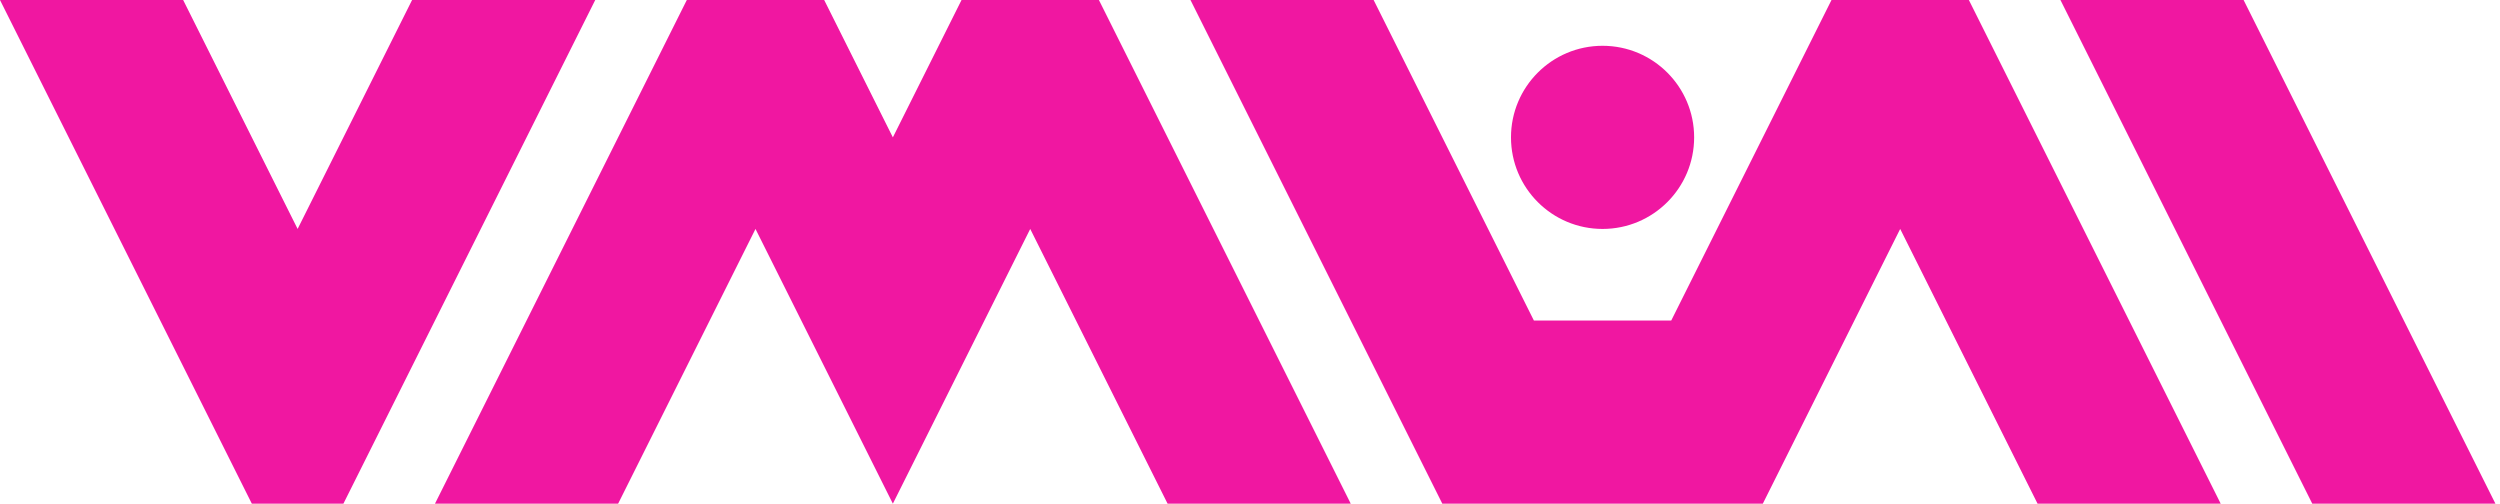
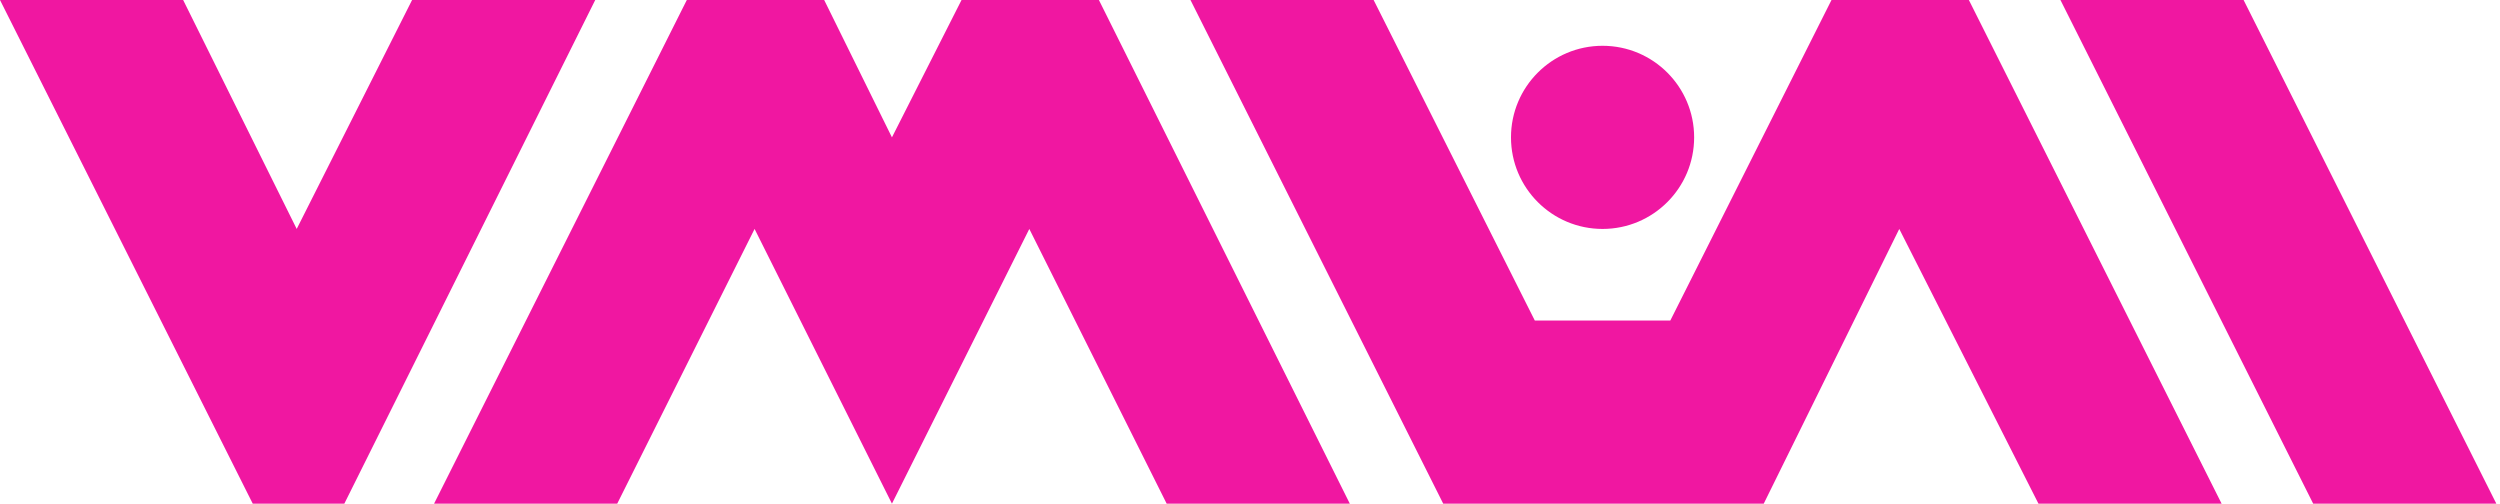
<svg xmlns="http://www.w3.org/2000/svg" viewBox="0 0 13.65 2.75" fill="rgb(240, 23, 161)">
  <circle cx="8.75" cy=".75" r=".5" />
-   <path d="m0 0 1.125 2.25.25.5h.5L3.25 0h-1l-.625 1.25L1 0H0zm3.75 0L2.375 2.75h1l.75-1.5.25.5.5 1 .5-1 .25-.5.75 1.5h1L6.125.25 6 0h-.75l-.375.75-.25-.5L4.5 0h-.75zM6.5 0l.875 1.75.5 1h1.75l.5-1 .25-.5.75 1.5h1l-1.25-2.5L10.75 0H10l-.875 1.75h-.75L7.5 0h-1zm4.75 0 1.375 2.75h1L12.25 0h-1z" />
+   <path d="m0 0 1.38 2.75h.5L3.25 0h-1l-.63 1.25L1 0Zm3.75 0L2.37 2.75h1l.75-1.5.75 1.5.75-1.5.75 1.5h1L6 0h-.75l-.38.75L4.5 0ZM6.5 0l1.38 2.75h1.75l.74-1.5.76 1.5h1L10.75 0H10l-.88 1.75h-.74L7.5 0Zm4.75 0 1.38 2.75h1L12.25 0Z" />
</svg>
